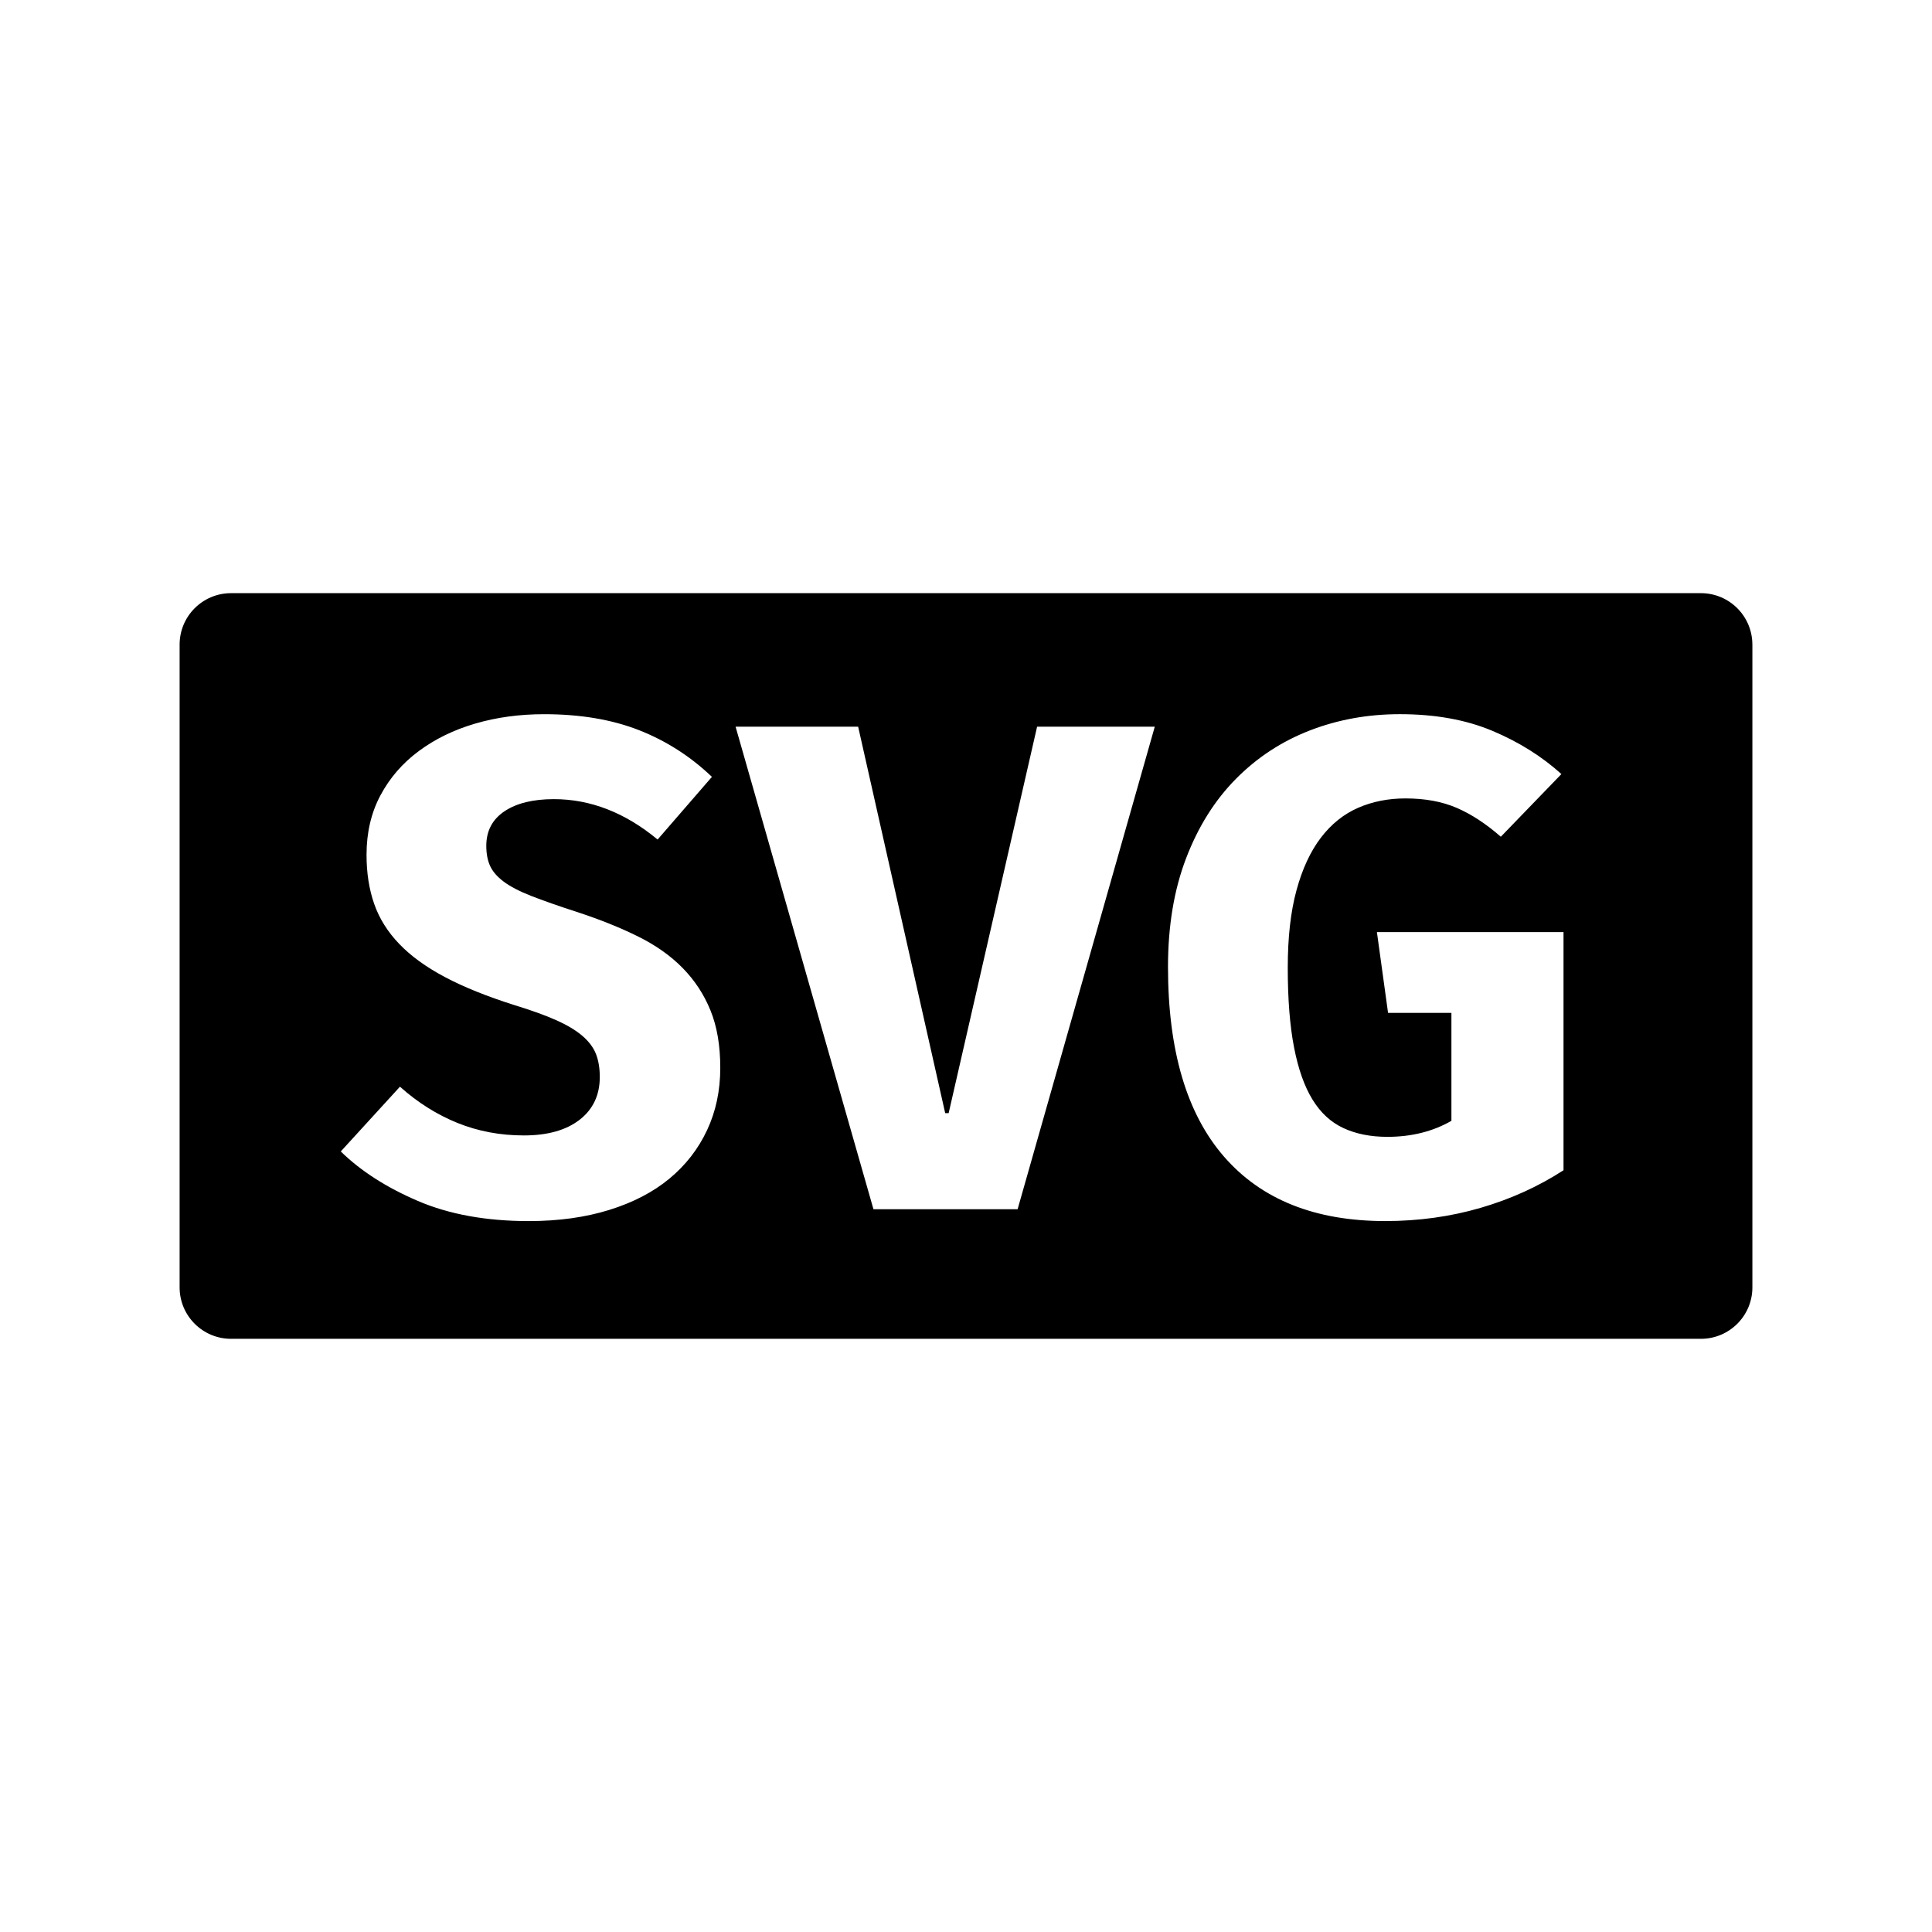
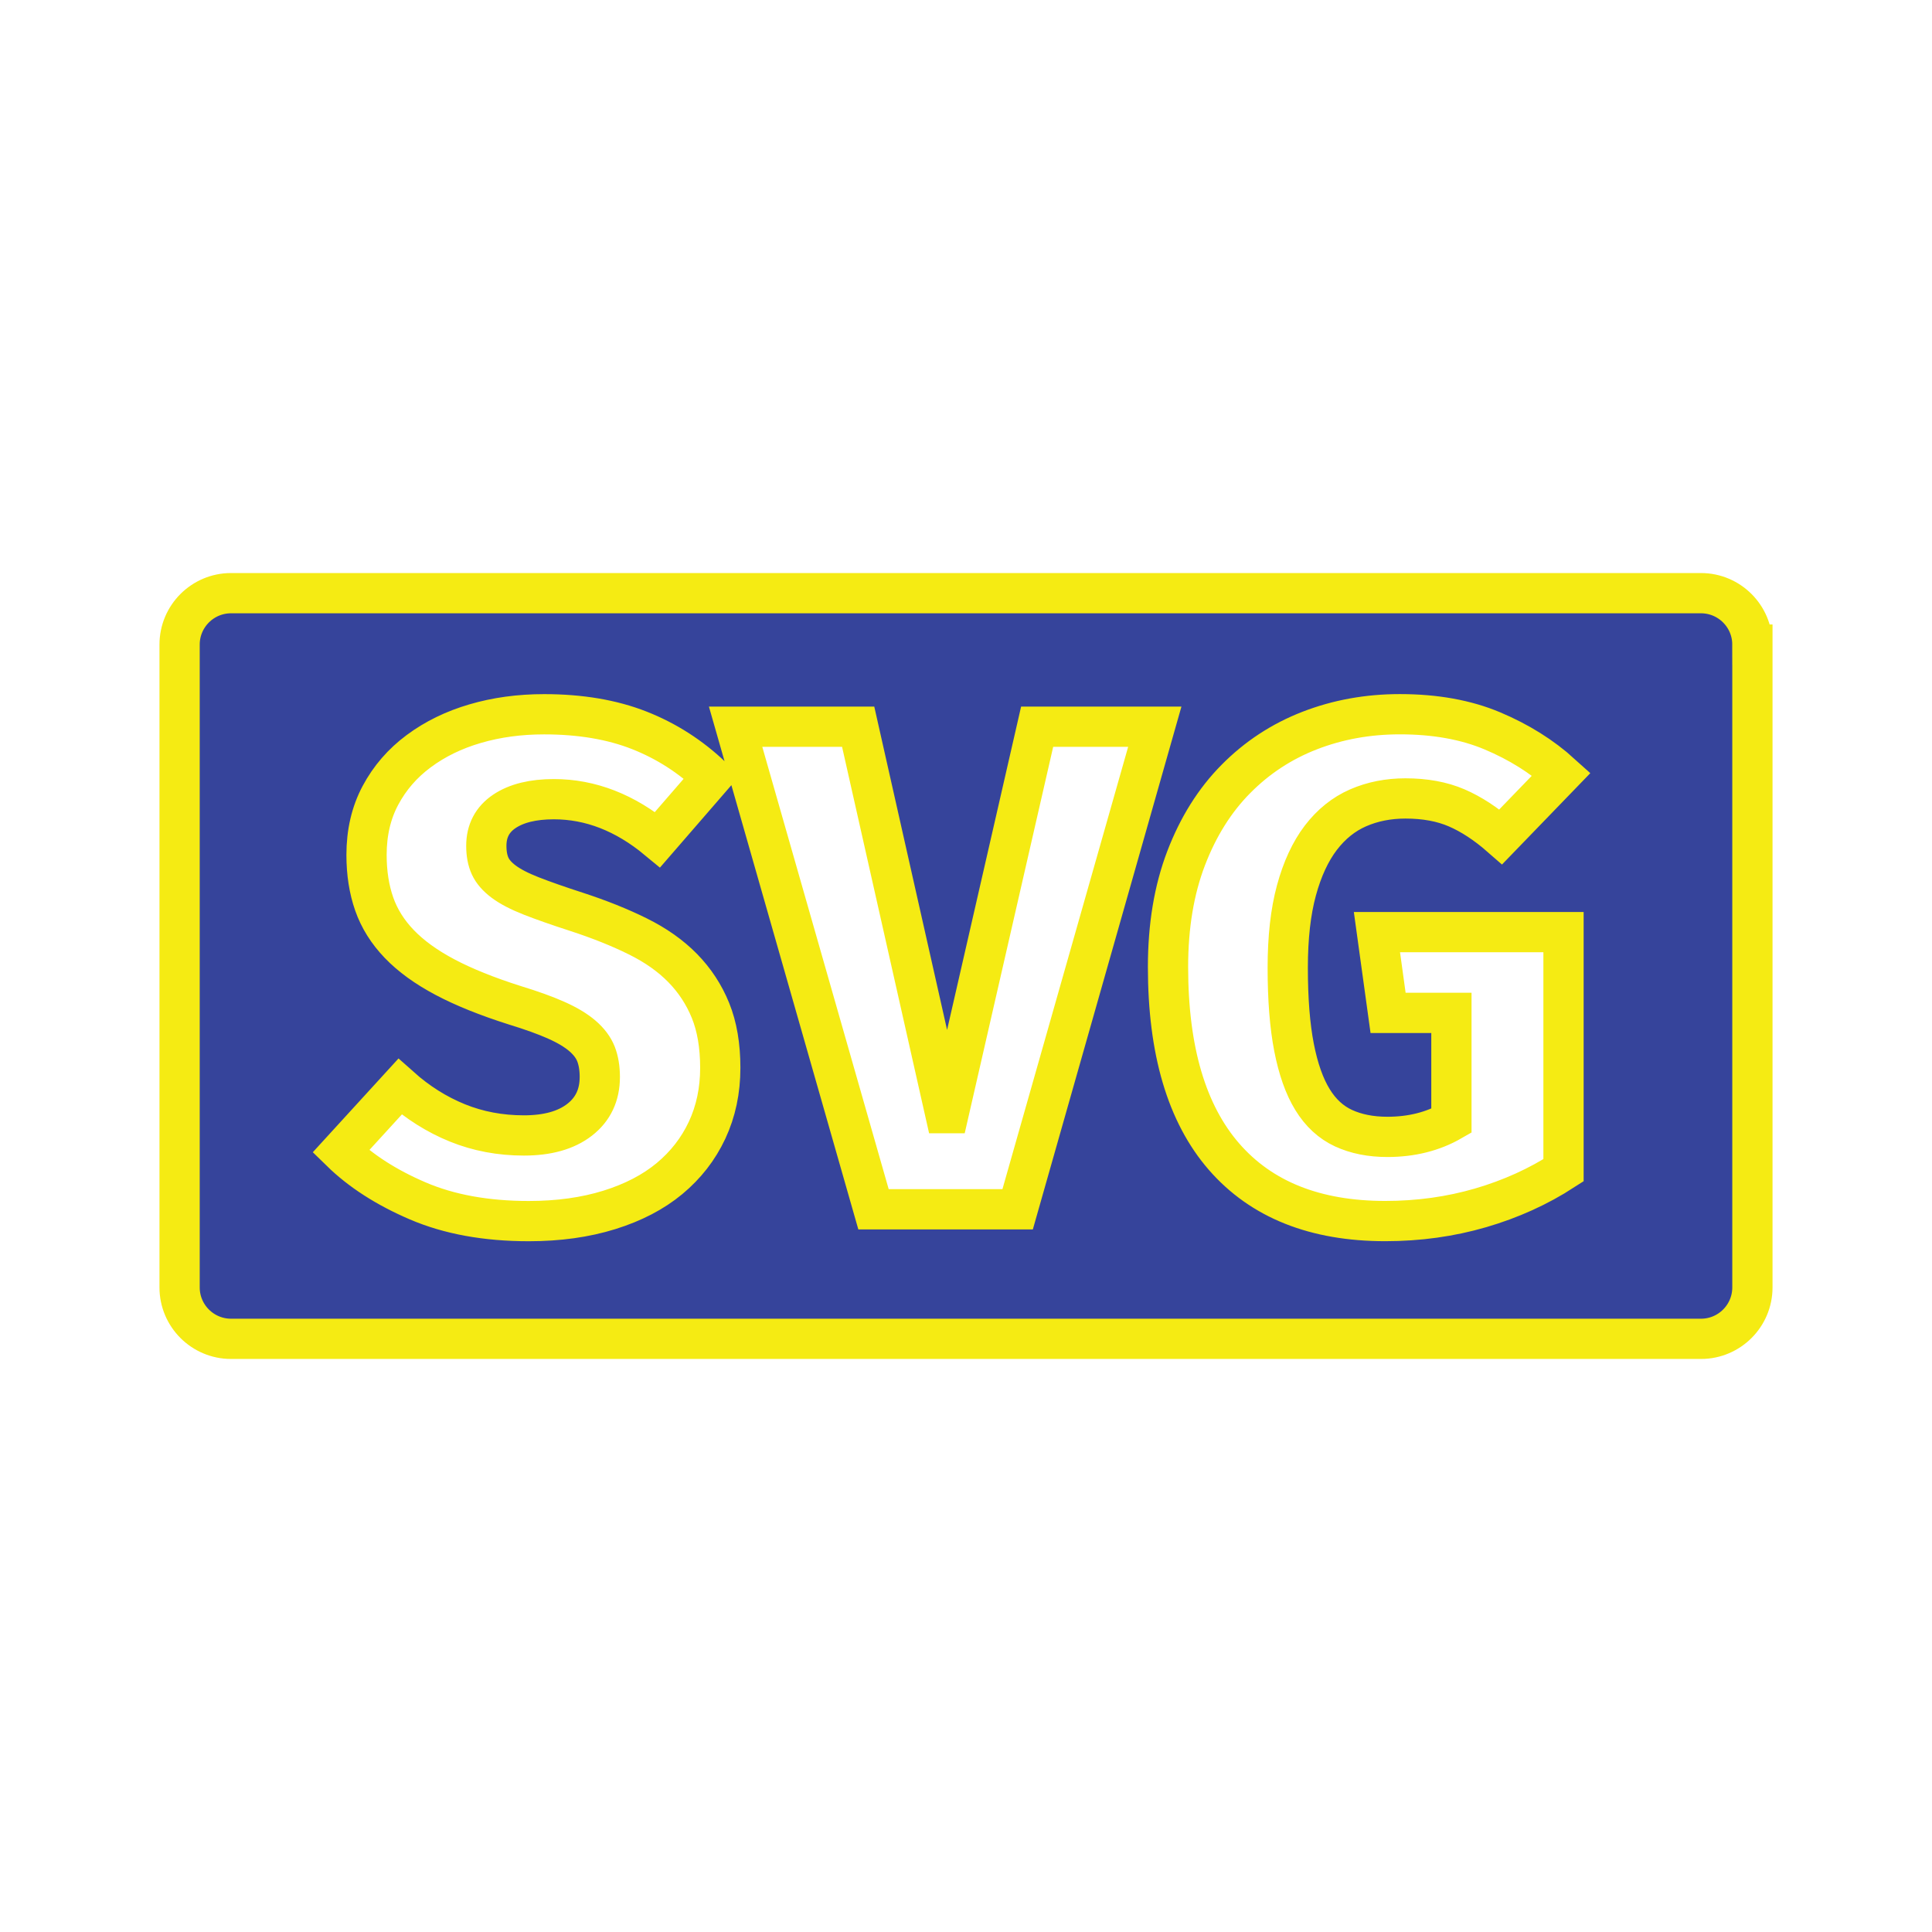
- <svg xmlns="http://www.w3.org/2000/svg" version="1.1" id="Layer_1" x="0px" y="0px" width="96px" height="96px" viewBox="-75.5 546.5 96 96" enable-background="new -75.5 546.5 96 96" xml:space="preserve">
-   <path d="M-39.71,599.562c0,1.131-0.219,2.163-0.657,3.097c-0.438,0.935-1.061,1.736-1.868,2.405  c-0.808,0.669-1.805,1.188-2.993,1.557c-1.188,0.369-2.521,0.554-3.997,0.554c-2.123,0-3.961-0.335-5.519-1.004  c-1.557-0.668-2.832-1.487-3.823-2.456l2.941-3.218c0.876,0.784,1.828,1.384,2.854,1.8c1.026,0.415,2.128,0.622,3.304,0.622  c1.177,0,2.099-0.26,2.768-0.778c0.669-0.52,1.003-1.229,1.003-2.128c0-0.438-0.064-0.818-0.19-1.142  c-0.127-0.323-0.352-0.622-0.674-0.899c-0.323-0.277-0.756-0.536-1.297-0.778c-0.542-0.242-1.229-0.49-2.059-0.744  c-1.384-0.438-2.543-0.905-3.477-1.401c-0.934-0.495-1.69-1.043-2.266-1.644c-0.577-0.6-0.992-1.263-1.246-1.989  c-0.254-0.727-0.381-1.54-0.381-2.439c0-1.107,0.23-2.094,0.692-2.958c0.461-0.865,1.095-1.598,1.903-2.197  c0.807-0.6,1.741-1.056,2.803-1.367c1.061-0.311,2.202-0.467,3.425-0.467c1.799,0,3.373,0.266,4.723,0.796  c1.349,0.531,2.555,1.304,3.616,2.318l-2.699,3.114c-1.615-1.338-3.333-2.007-5.155-2.007c-1.038,0-1.857,0.202-2.457,0.605  c-0.6,0.403-0.9,0.975-0.9,1.713c0,0.393,0.063,0.727,0.19,1.003c0.126,0.277,0.352,0.536,0.675,0.778  c0.323,0.242,0.778,0.479,1.366,0.71c0.588,0.23,1.344,0.496,2.267,0.795c1.13,0.369,2.139,0.773,3.027,1.212  c0.888,0.438,1.632,0.963,2.231,1.574s1.061,1.314,1.384,2.11C-39.872,597.503-39.71,598.454-39.71,599.562z M-28.362,601.811  l4.395-19.202h5.847l-6.816,23.978h-7.162l-6.851-23.978h6.09l4.325,19.202H-28.362z M-6.668,607.174c-3.483,0-6.153-1.066-8.01-3.2  s-2.785-5.276-2.785-9.429c0-2.029,0.299-3.829,0.899-5.397c0.6-1.568,1.424-2.883,2.474-3.944c1.049-1.061,2.271-1.863,3.667-2.405  c1.396-0.541,2.889-0.812,4.481-0.812c1.752,0,3.287,0.276,4.602,0.83s2.457,1.269,3.425,2.146l-3.01,3.114  c-0.738-0.646-1.471-1.125-2.197-1.437s-1.574-0.467-2.542-0.467c-0.854,0-1.638,0.155-2.353,0.467  c-0.715,0.312-1.333,0.808-1.851,1.487c-0.519,0.682-0.923,1.552-1.211,2.613c-0.289,1.061-0.433,2.341-0.433,3.841  c0,1.568,0.104,2.889,0.312,3.961c0.208,1.073,0.513,1.938,0.917,2.595c0.403,0.658,0.917,1.131,1.54,1.419  c0.623,0.288,1.35,0.433,2.18,0.433c1.199,0,2.26-0.265,3.183-0.796v-5.363h-3.148l-0.554-4.014H2.19v11.833  c-1.246,0.808-2.619,1.431-4.118,1.868C-3.427,606.954-5.007,607.174-6.668,607.174z M11.574,578.529  c0-1.411-1.145-2.555-2.556-2.555h-73.037c-1.411,0-2.556,1.144-2.556,2.555v31.941c0,1.411,1.145,2.555,2.556,2.555H9.019  c1.411,0,2.556-1.144,2.556-2.555V578.529z" />
+ <svg xmlns="http://www.w3.org/2000/svg" version="1.1" id="Layer_1" x="0px" y="0px" width="96px" height="96px" viewBox="0 0 96 96" enable-background="new 0 0 96 96" xml:space="preserve">
+   <path d="M-39.71,599.562c0,1.131-0.219,2.162-0.657,3.097s-1.061,1.735-1.868,2.405c-0.808,0.669-1.805,1.188-2.993,1.557  s-2.521,0.554-3.997,0.554c-2.123,0-3.961-0.335-5.519-1.004c-1.557-0.668-2.832-1.487-3.823-2.456l2.941-3.218  c0.876,0.784,1.828,1.384,2.854,1.8c1.026,0.415,2.128,0.622,3.304,0.622c1.177,0,2.099-0.26,2.768-0.778  c0.669-0.52,1.003-1.229,1.003-2.128c0-0.438-0.064-0.817-0.19-1.142c-0.127-0.323-0.352-0.622-0.674-0.899  c-0.323-0.276-0.756-0.536-1.297-0.777c-0.542-0.242-1.229-0.49-2.059-0.744c-1.384-0.438-2.543-0.905-3.477-1.401  c-0.934-0.495-1.69-1.043-2.266-1.644c-0.577-0.601-0.992-1.264-1.246-1.989c-0.254-0.727-0.381-1.54-0.381-2.439  c0-1.106,0.23-2.094,0.692-2.958c0.461-0.864,1.095-1.598,1.903-2.196c0.807-0.601,1.741-1.057,2.803-1.367  c1.061-0.312,2.202-0.467,3.425-0.467c1.799,0,3.373,0.266,4.723,0.796c1.349,0.53,2.555,1.304,3.616,2.317l-2.699,3.114  c-1.615-1.338-3.333-2.007-5.155-2.007c-1.038,0-1.857,0.202-2.457,0.604c-0.6,0.403-0.9,0.976-0.9,1.714  c0,0.393,0.063,0.727,0.19,1.003c0.126,0.276,0.352,0.536,0.675,0.777c0.323,0.242,0.778,0.479,1.366,0.71s1.344,0.496,2.267,0.795  c1.13,0.369,2.139,0.773,3.027,1.213c0.888,0.438,1.632,0.963,2.231,1.573c0.599,0.611,1.061,1.314,1.384,2.11  C-39.872,597.503-39.71,598.454-39.71,599.562z M-28.362,601.811l4.395-19.201h5.847l-6.816,23.978h-7.162l-6.851-23.978h6.09  l4.325,19.201H-28.362z M-6.668,607.174c-3.483,0-6.153-1.065-8.01-3.2c-1.857-2.134-2.785-5.275-2.785-9.429  c0-2.029,0.299-3.829,0.899-5.396c0.6-1.568,1.424-2.884,2.474-3.944c1.049-1.062,2.271-1.863,3.667-2.405  c1.396-0.541,2.889-0.812,4.481-0.812c1.752,0,3.287,0.275,4.602,0.83c1.315,0.554,2.457,1.269,3.425,2.146l-3.01,3.114  c-0.738-0.646-1.471-1.125-2.197-1.438c-0.726-0.312-1.574-0.467-2.542-0.467c-0.854,0-1.638,0.155-2.353,0.467  c-0.715,0.312-1.333,0.809-1.851,1.487c-0.519,0.682-0.923,1.552-1.211,2.613c-0.289,1.061-0.433,2.341-0.433,3.841  c0,1.568,0.104,2.889,0.312,3.961c0.208,1.073,0.513,1.938,0.917,2.595c0.403,0.658,0.917,1.131,1.54,1.419s1.35,0.434,2.18,0.434  c1.199,0,2.26-0.266,3.183-0.796v-5.363h-3.148l-0.554-4.014H2.19v11.833c-1.246,0.808-2.619,1.431-4.118,1.867  C-3.427,606.954-5.007,607.174-6.668,607.174z M11.574,578.529c0-1.411-1.145-2.556-2.556-2.556h-73.037  c-1.411,0-2.556,1.145-2.556,2.556v31.94c0,1.411,1.145,2.556,2.556,2.556H9.019c1.411,0,2.556-1.145,2.556-2.556L11.574,578.529  L11.574,578.529z" />
+   <path fill="#36449B" stroke="#F5EB13" stroke-width="2" stroke-miterlimit="10" d="M35.79,53.062c0,1.131-0.219,2.162-0.656,3.098  c-0.438,0.934-1.062,1.734-1.868,2.404c-0.808,0.67-1.806,1.188-2.993,1.557s-2.521,0.555-3.997,0.555  c-2.123,0-3.961-0.336-5.519-1.004c-1.557-0.668-2.832-1.488-3.823-2.457l2.94-3.217c0.877,0.783,1.828,1.383,2.854,1.799  s2.128,0.623,3.304,0.623c1.178,0,2.1-0.26,2.768-0.779c0.67-0.52,1.004-1.229,1.004-2.127c0-0.438-0.064-0.818-0.19-1.143  c-0.127-0.322-0.352-0.621-0.674-0.898c-0.323-0.277-0.756-0.537-1.297-0.777c-0.542-0.242-1.229-0.49-2.06-0.744  c-1.383-0.439-2.543-0.906-3.477-1.402c-0.934-0.495-1.689-1.042-2.266-1.643c-0.577-0.601-0.992-1.264-1.246-1.989  c-0.254-0.727-0.381-1.54-0.381-2.439c0-1.106,0.229-2.094,0.691-2.958c0.461-0.864,1.096-1.598,1.903-2.196  c0.808-0.601,1.741-1.057,2.803-1.367c1.062-0.312,2.202-0.467,3.425-0.467c1.799,0,3.373,0.266,4.723,0.796  s2.556,1.304,3.617,2.317l-2.699,3.114c-1.615-1.338-3.334-2.007-5.155-2.007c-1.038,0-1.856,0.202-2.457,0.604  c-0.601,0.403-0.899,0.976-0.899,1.714c0,0.393,0.062,0.727,0.189,1.003c0.126,0.276,0.352,0.536,0.675,0.777  c0.323,0.242,0.778,0.479,1.366,0.71s1.344,0.496,2.268,0.795c1.129,0.369,2.139,0.773,3.026,1.213  c0.888,0.438,1.632,0.963,2.231,1.573c0.599,0.612,1.061,1.315,1.384,2.11S35.79,51.955,35.79,53.062z M47.139,55.311l4.396-19.201  h5.846l-6.815,23.978h-7.162L36.552,36.11h6.09l4.324,19.201H47.139z M68.833,60.674c-3.483,0-6.153-1.064-8.011-3.199  c-1.856-2.135-2.784-5.275-2.784-9.429c0-2.029,0.299-3.829,0.898-5.396c0.6-1.568,1.424-2.884,2.475-3.944  c1.049-1.062,2.271-1.863,3.666-2.405c1.396-0.541,2.889-0.812,4.481-0.812c1.752,0,3.287,0.275,4.603,0.83  c1.314,0.554,2.457,1.269,3.424,2.146l-3.01,3.114c-0.738-0.646-1.471-1.125-2.197-1.438c-0.726-0.312-1.573-0.467-2.541-0.467  c-0.854,0-1.639,0.155-2.354,0.467c-0.715,0.312-1.333,0.809-1.852,1.487c-0.519,0.682-0.922,1.552-1.211,2.613  c-0.289,1.061-0.433,2.341-0.433,3.841c0,1.569,0.104,2.889,0.312,3.961c0.209,1.072,0.514,1.938,0.918,2.594  c0.402,0.658,0.916,1.131,1.539,1.42c0.623,0.287,1.351,0.434,2.181,0.434c1.199,0,2.26-0.266,3.183-0.797V50.33h-3.147  l-0.554-4.013h9.271V58.15c-1.246,0.807-2.619,1.43-4.118,1.867S70.493,60.674,68.833,60.674z M87.075,32.03  c0-1.411-1.146-2.556-2.557-2.556H11.481c-1.411,0-2.557,1.145-2.557,2.556v31.941c0,1.41,1.146,2.555,2.557,2.555H84.52  c1.411,0,2.556-1.145,2.556-2.555V32.03L87.075,32.03z" />
</svg>
